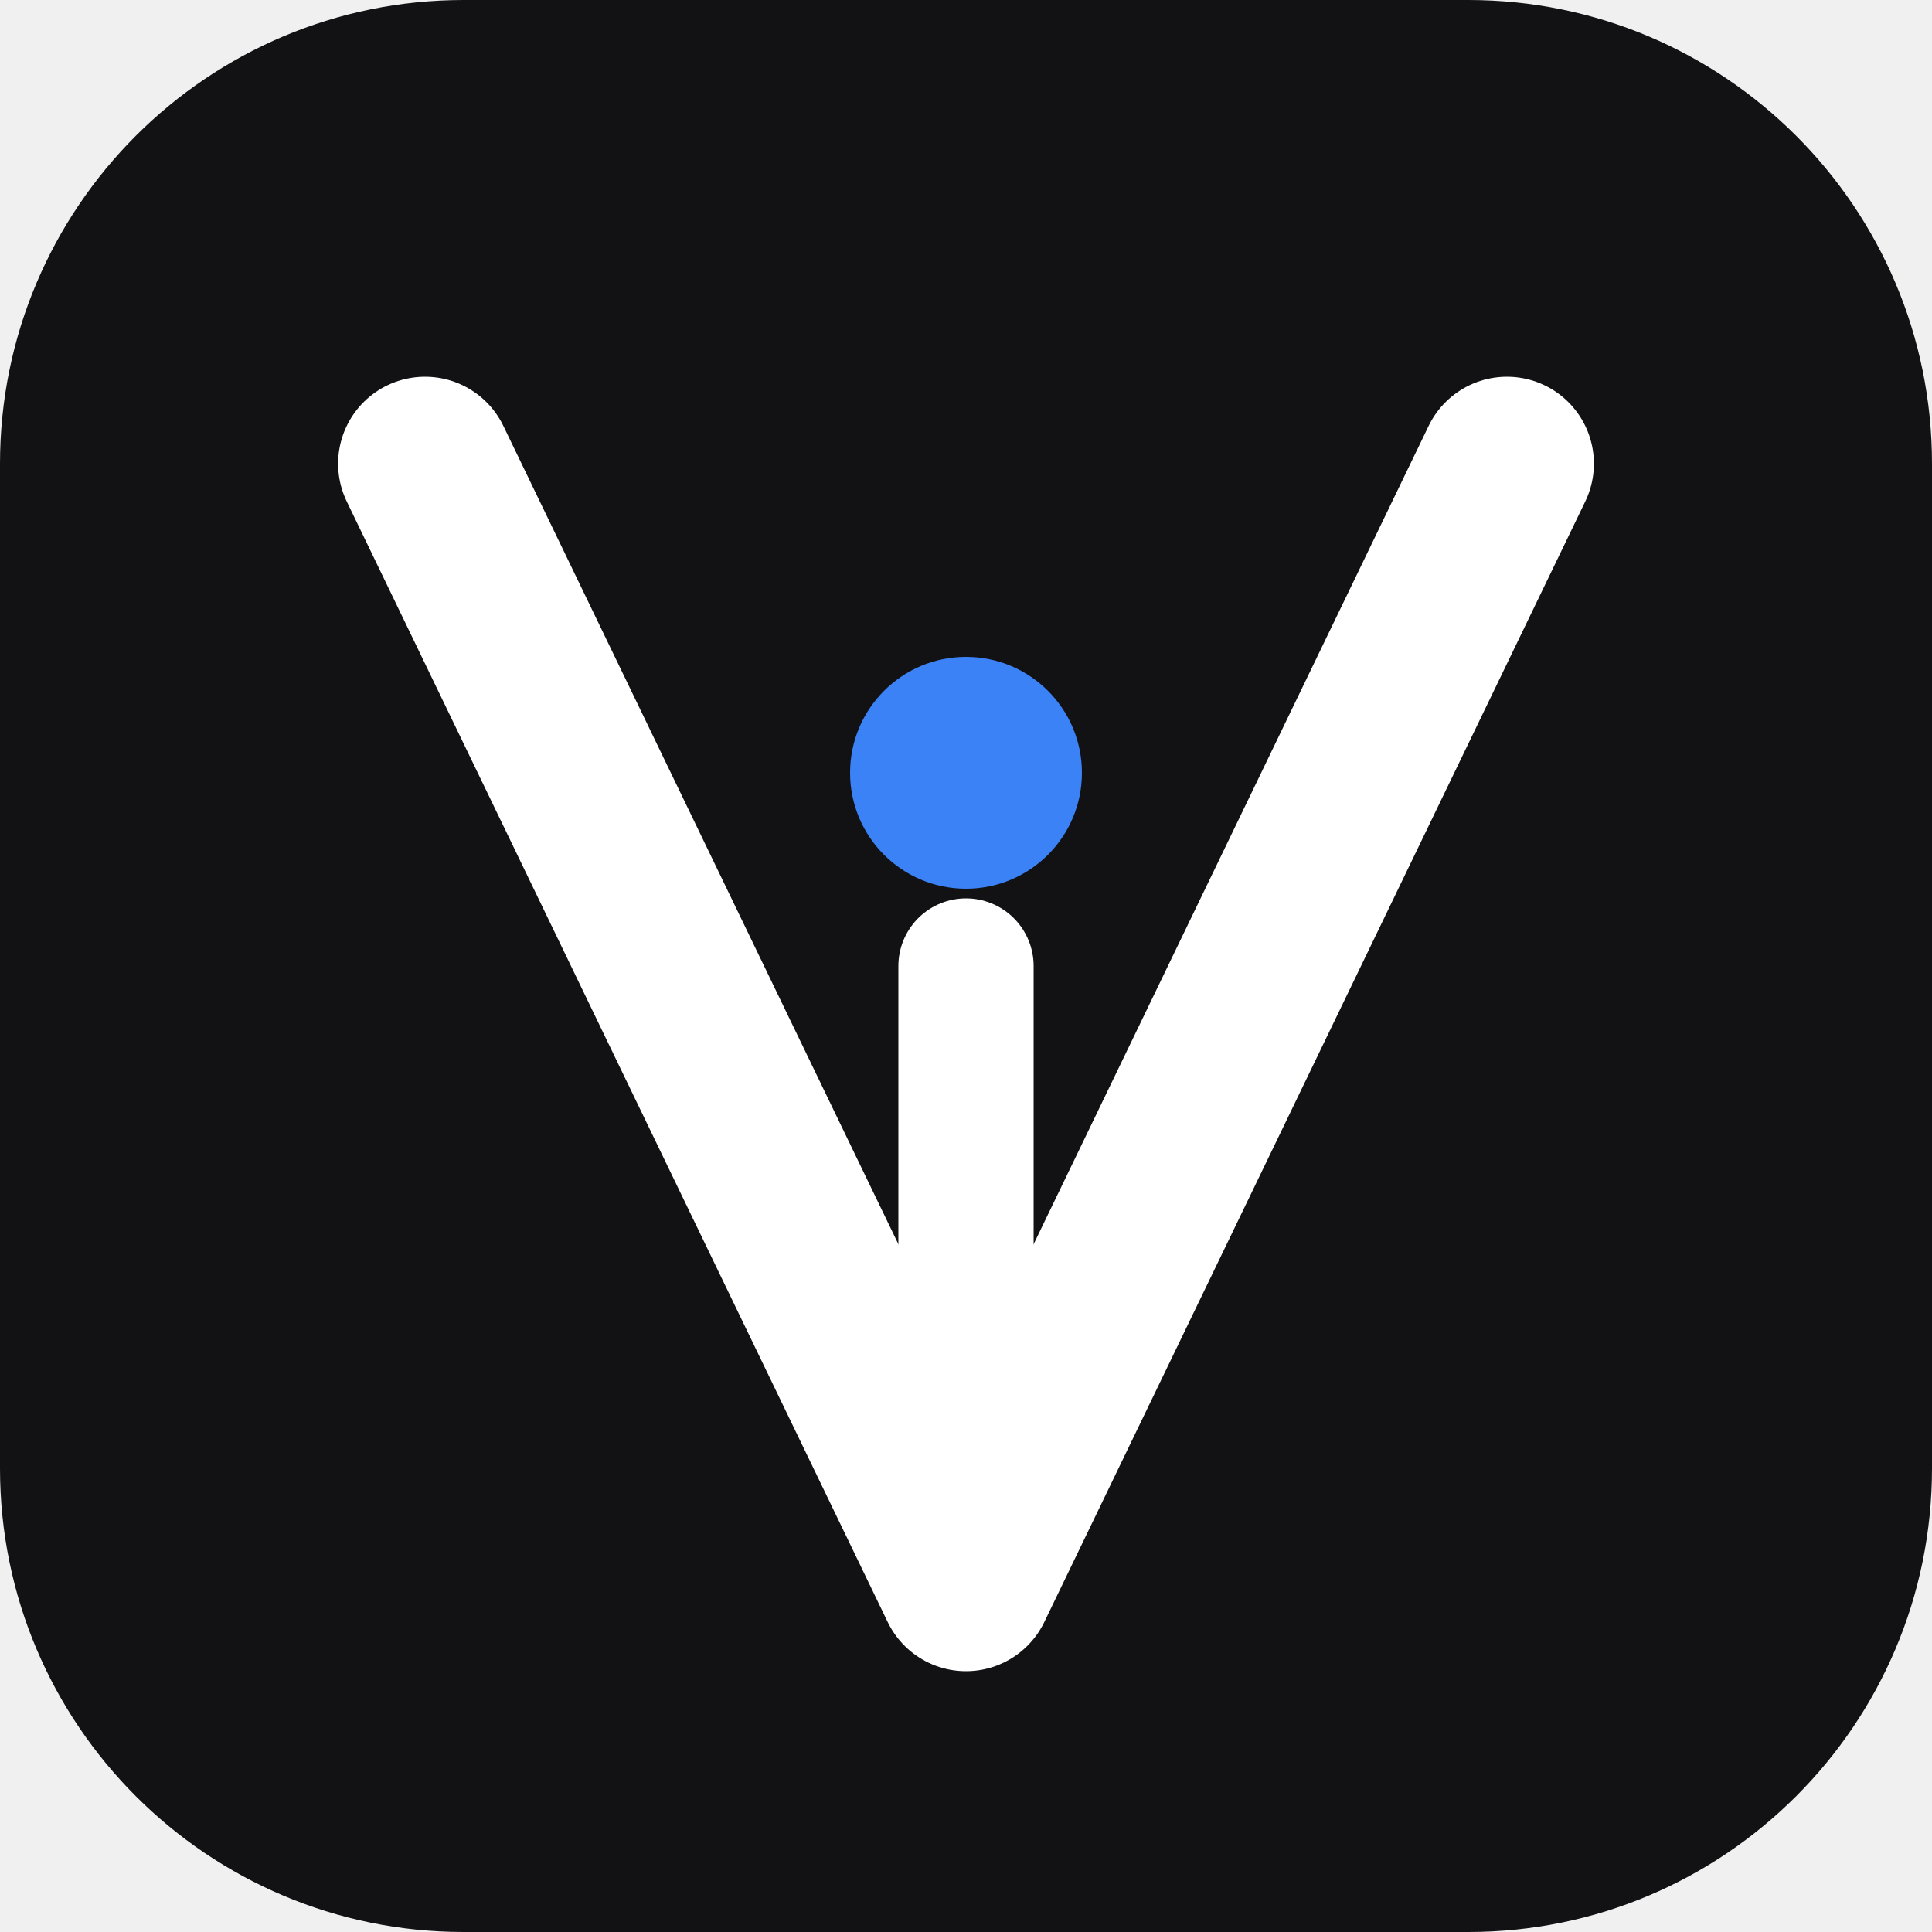
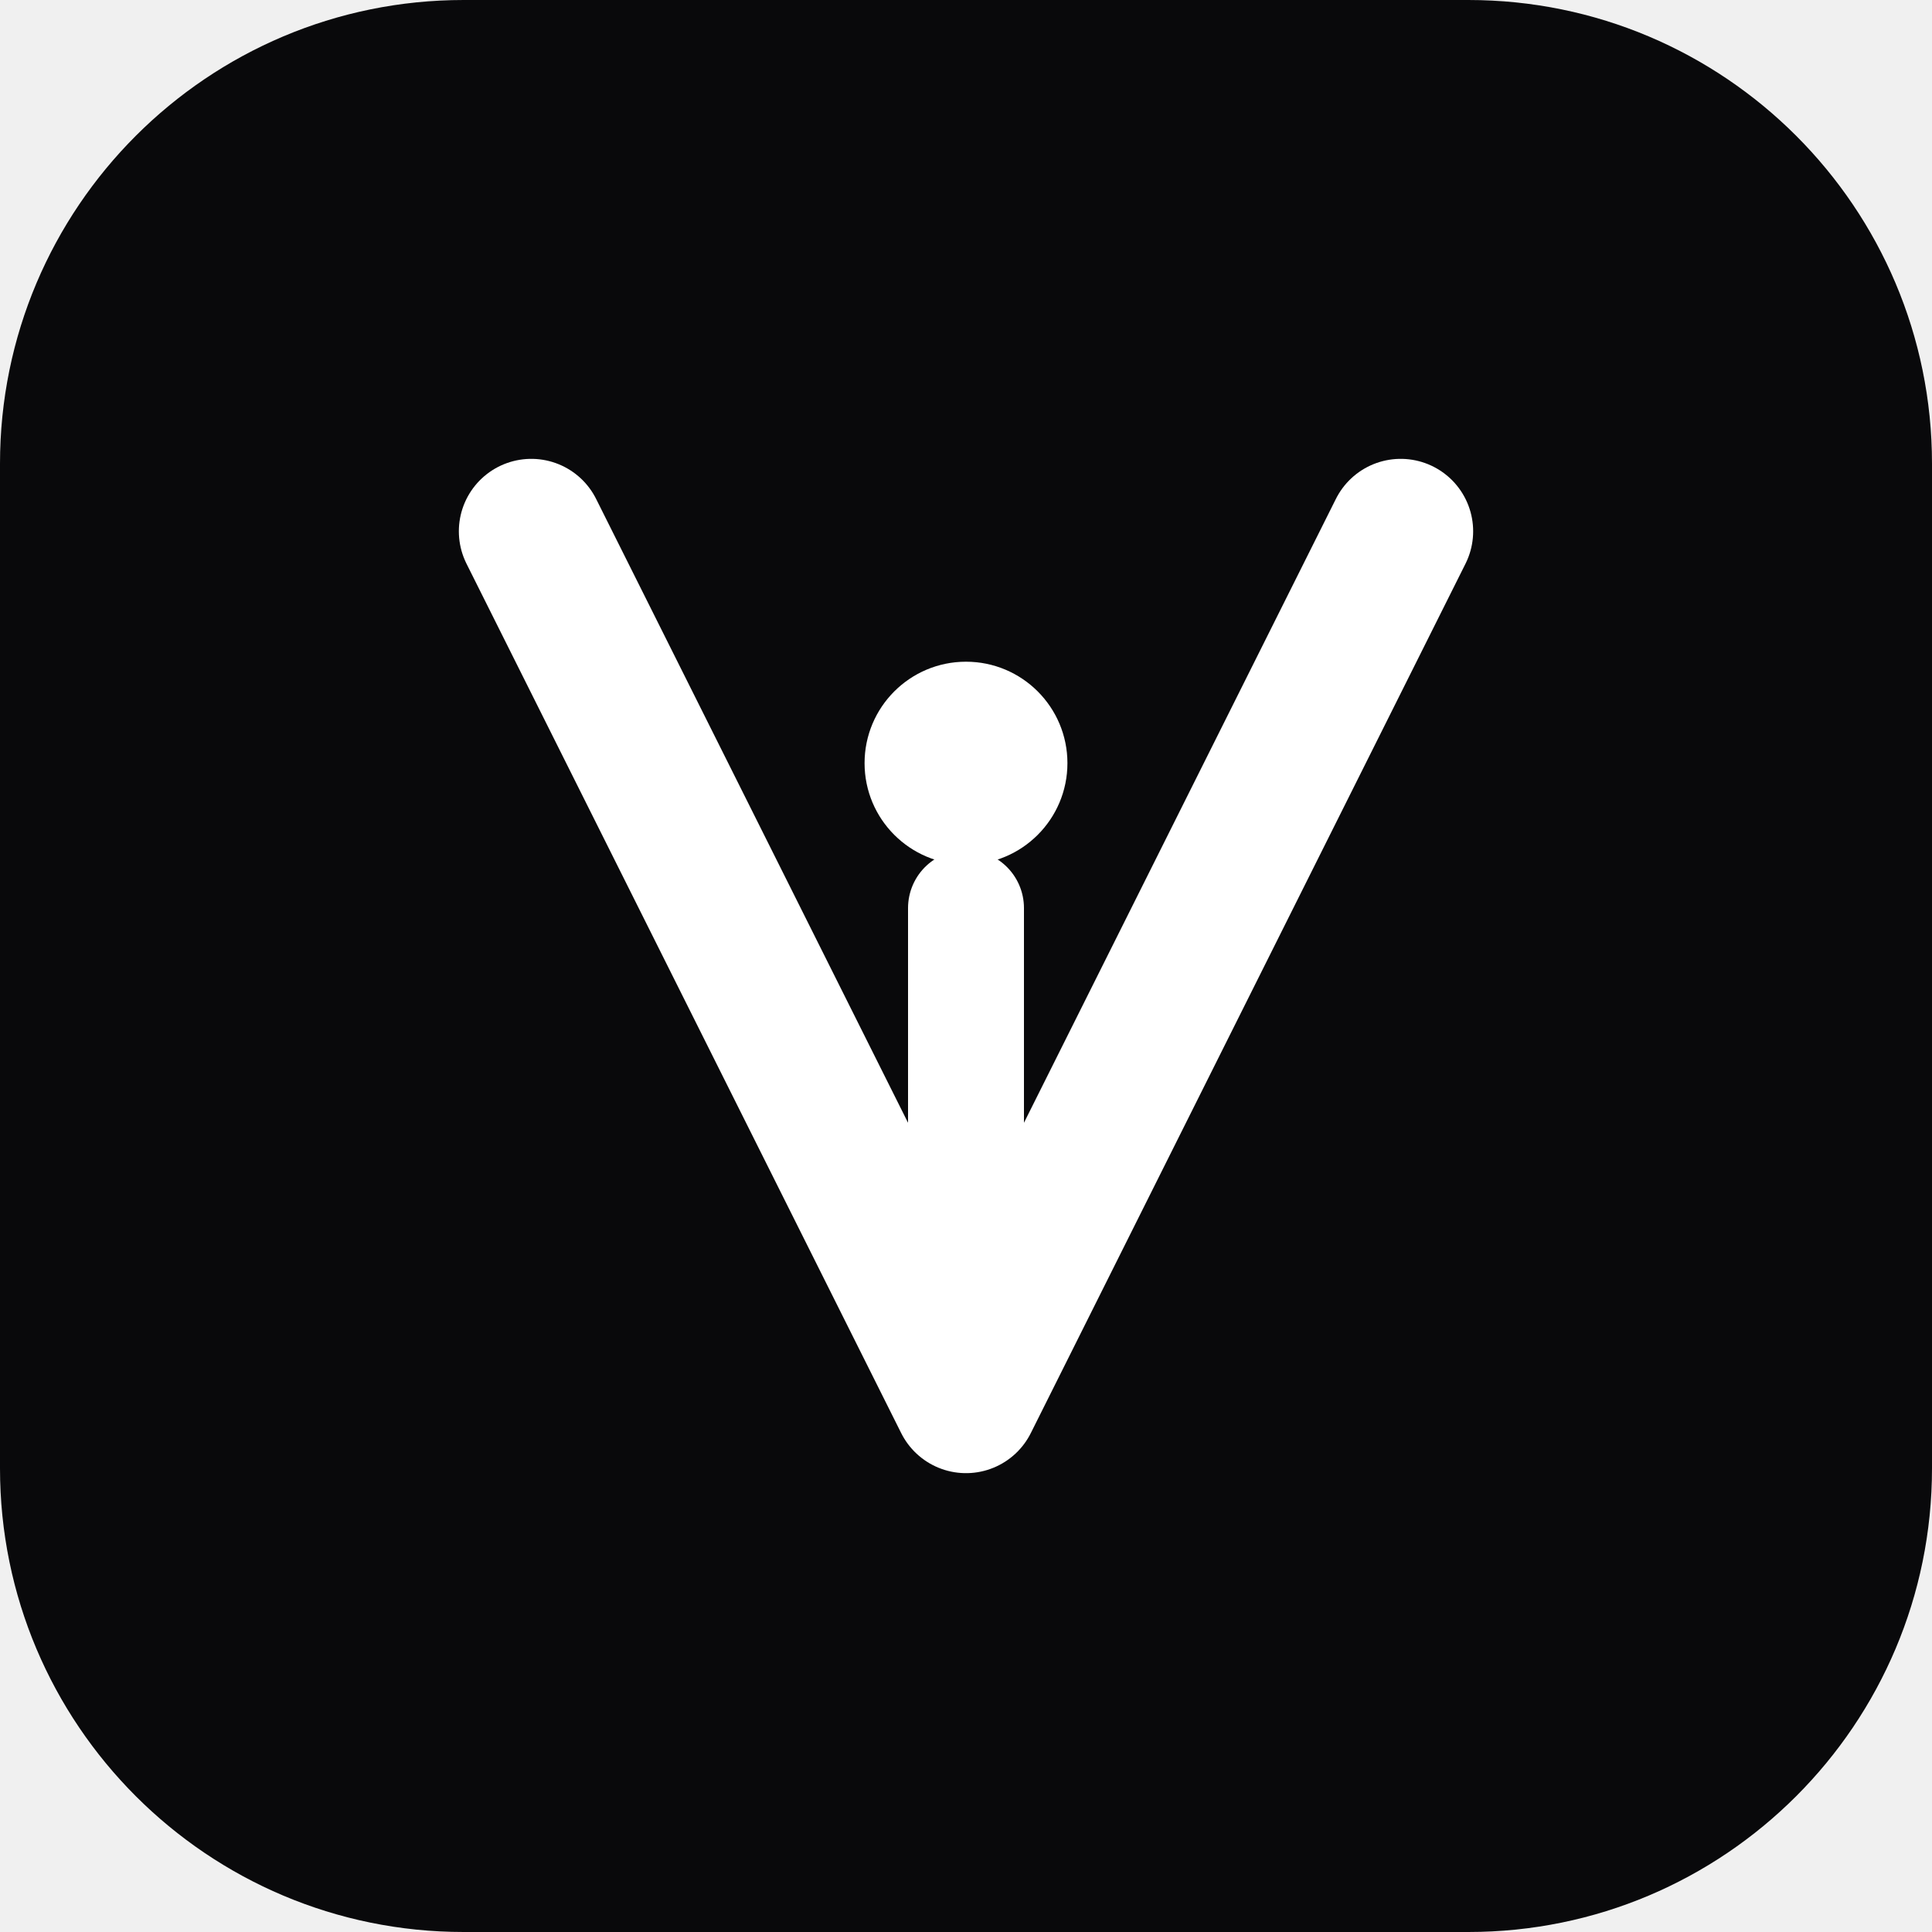
<svg xmlns="http://www.w3.org/2000/svg" viewBox="0 0 100 100" width="100%" height="100%">
-   <rect width="100" height="100" rx="24" fill="#121215" />
-   <path d="M22 24 L50 82 L78 24" stroke="#ffffff" stroke-width="9" stroke-linecap="round" stroke-linejoin="round" fill="none" />
-   <path d="M50 82 L50 50" stroke="#ffffff" stroke-width="7" stroke-linecap="round" />
-   <circle cx="50" cy="40" r="6" fill="#3b82f6" />
+   <rect width="100" height="100" rx="24" fill="#09090b" />
+   <g transform="translate(14, 14) scale(3)">
+     <path d="M4.5 4.5L12 19.5L19.5 4.5" stroke="#ffffff" stroke-width="2.5" stroke-linecap="round" stroke-linejoin="round" fill="none" />
+     <path d="M12 19.5V11" stroke="#ffffff" stroke-width="2" stroke-linecap="round" />
+     <circle cx="12" cy="8.5" r="1.75" fill="#ffffff" />
+   </g>
</svg>
